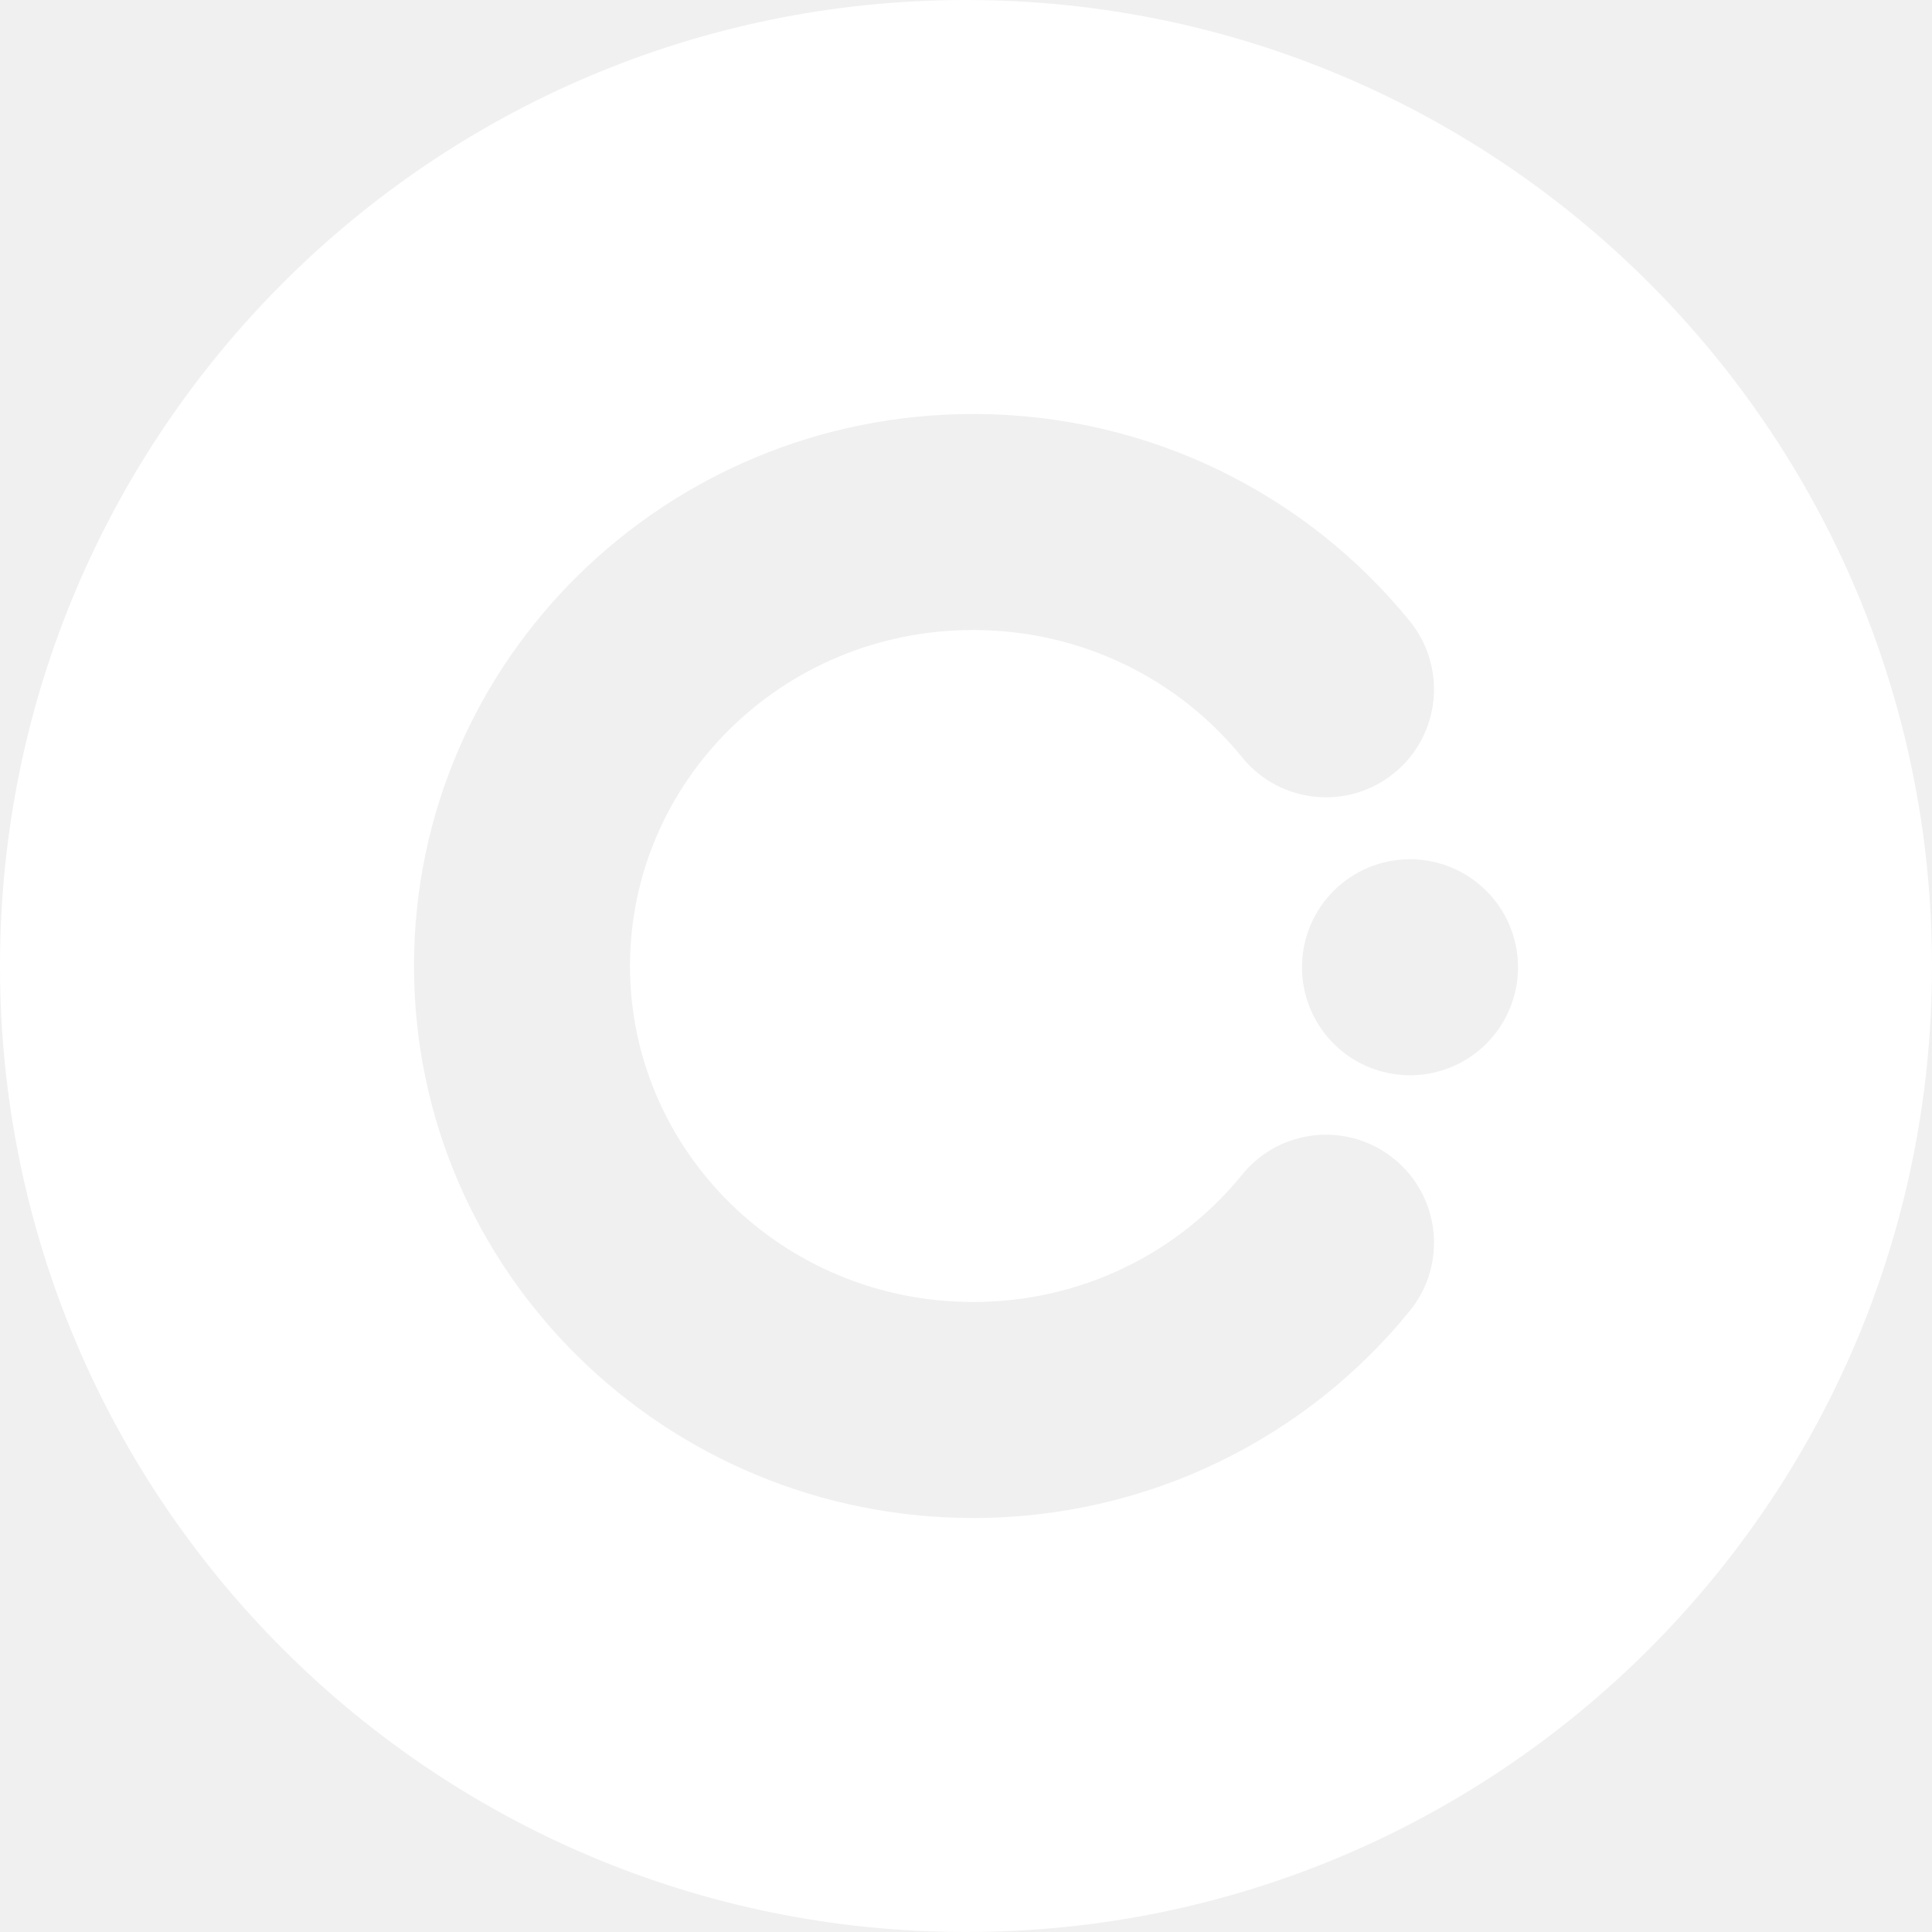
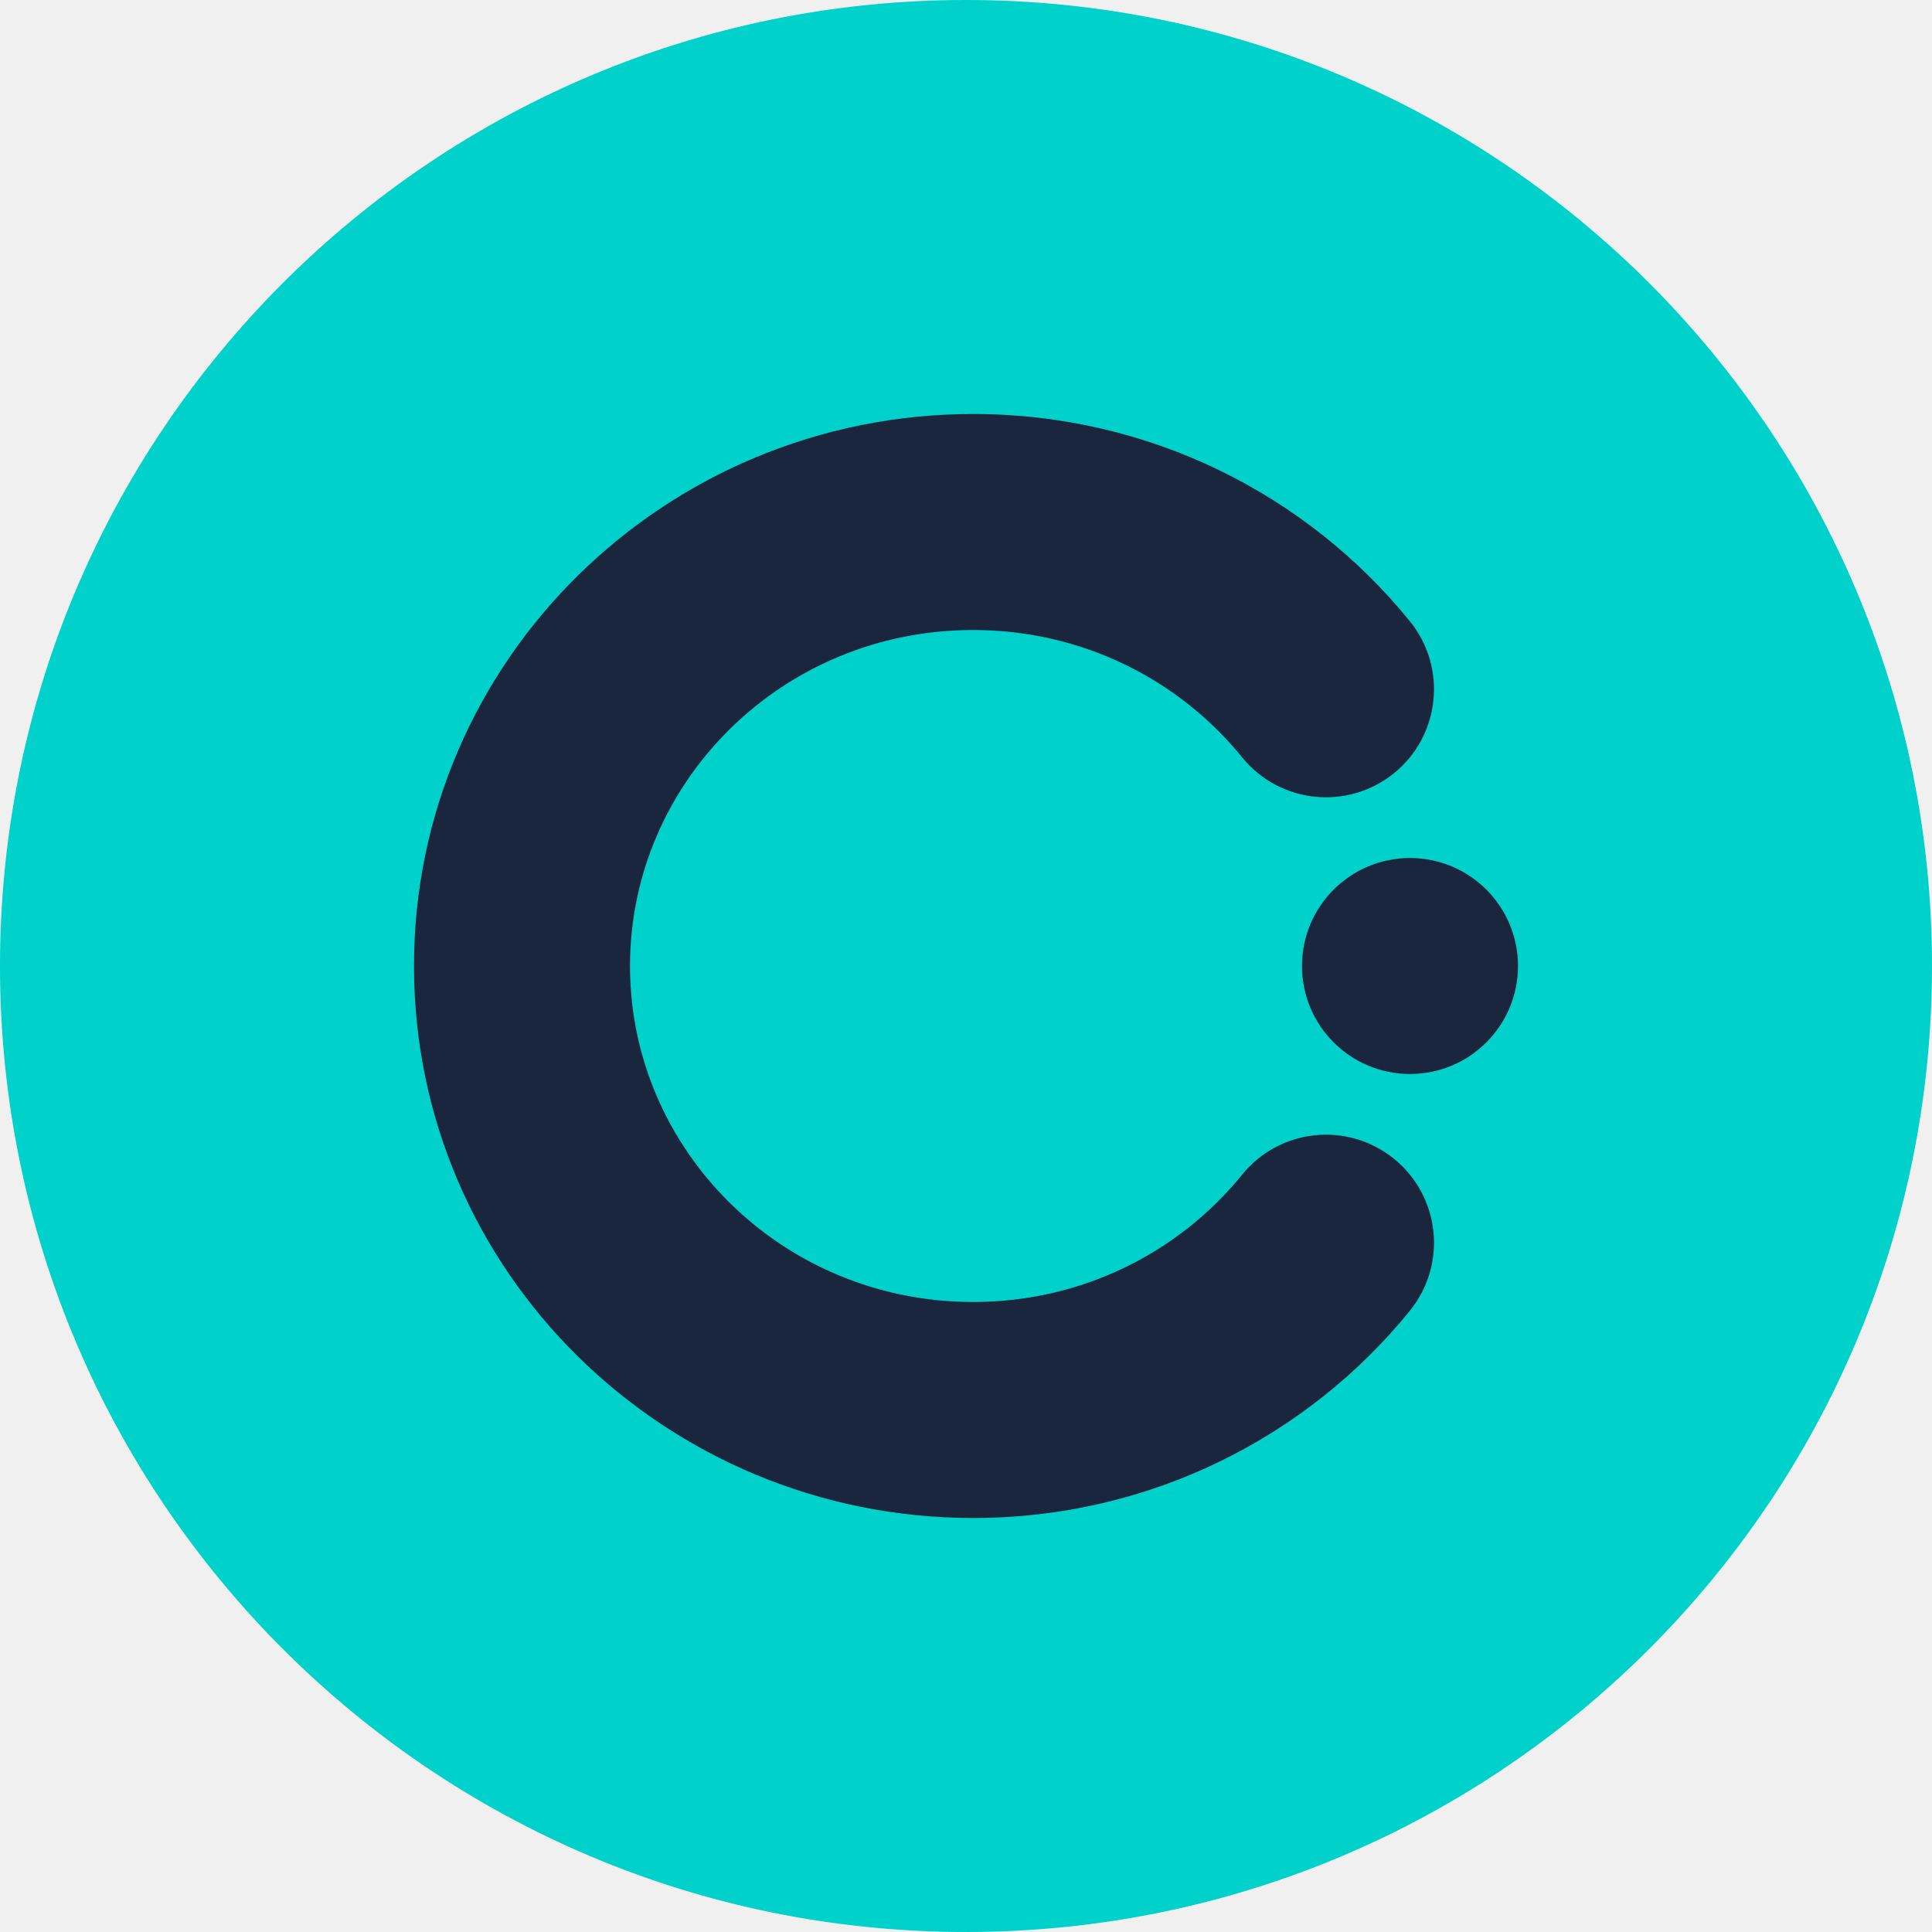
- <svg xmlns="http://www.w3.org/2000/svg" fill="none" viewBox="0 0 128 128">
-   <path fill="#fff" fill-rule="evenodd" d="M128 64c0 35.346-28.654 64-64 64-35.346 0-64-28.654-64-64C0 28.654 28.654 0 64 0c35.346 0 64 28.654 64 64ZM64.474 41.74C51.81 41.74 41.739 51.812 41.739 64c0 12.187 10.07 22.26 22.735 22.26 7.24 0 13.658-3.302 17.819-8.434a7.155 7.155 0 0 1 11.116 9.012c-6.792 8.379-17.247 13.733-28.935 13.733-20.352 0-37.045-16.266-37.045-36.571s16.694-36.571 37.045-36.571c11.688 0 22.143 5.354 28.935 13.733a7.155 7.155 0 1 1-11.116 9.012c-4.16-5.132-10.58-8.435-17.82-8.435ZM100.572 64a7.156 7.156 0 1 1-14.311 0 7.156 7.156 0 0 1 14.311 0Z" clip-rule="evenodd" />
+ <svg xmlns="http://www.w3.org/2000/svg" viewBox="0 0 321 321" fill="none">
+   <path d="M160.5 321C249.142 321 321 249.142 321 160.5C321 71.858 249.142 0 160.5 0C71.858 0 0 71.858 0 160.5C0 249.142 71.858 321 160.5 321Z" fill="#00D1CA" />
+   <path d="M104.674 160.5C104.674 129.937 129.929 104.674 161.688 104.674C179.844 104.674 195.941 112.957 206.375 125.827C212.616 133.526 223.916 134.707 231.614 128.466C239.312 122.225 240.494 110.925 234.253 103.227C217.218 82.215 191 68.786 161.688 68.786C110.651 68.786 68.786 109.578 68.786 160.5C68.786 211.421 110.651 252.214 161.688 252.214C191 252.214 217.218 238.785 234.253 217.773C240.494 210.075 239.312 198.775 231.614 192.534C223.916 186.293 212.616 187.474 206.375 195.173C195.941 208.043 179.844 216.326 161.688 216.326C129.929 216.326 104.674 191.063 104.674 160.5Z" fill="#1A263E" />
+   <path d="M234.27 178.444C244.18 178.444 252.214 170.41 252.214 160.5C252.214 150.59 244.18 142.556 234.27 142.556C224.36 142.556 216.326 150.59 216.326 160.5C216.326 170.41 224.36 178.444 234.27 178.444Z" fill="#1A263E" />
</svg>
